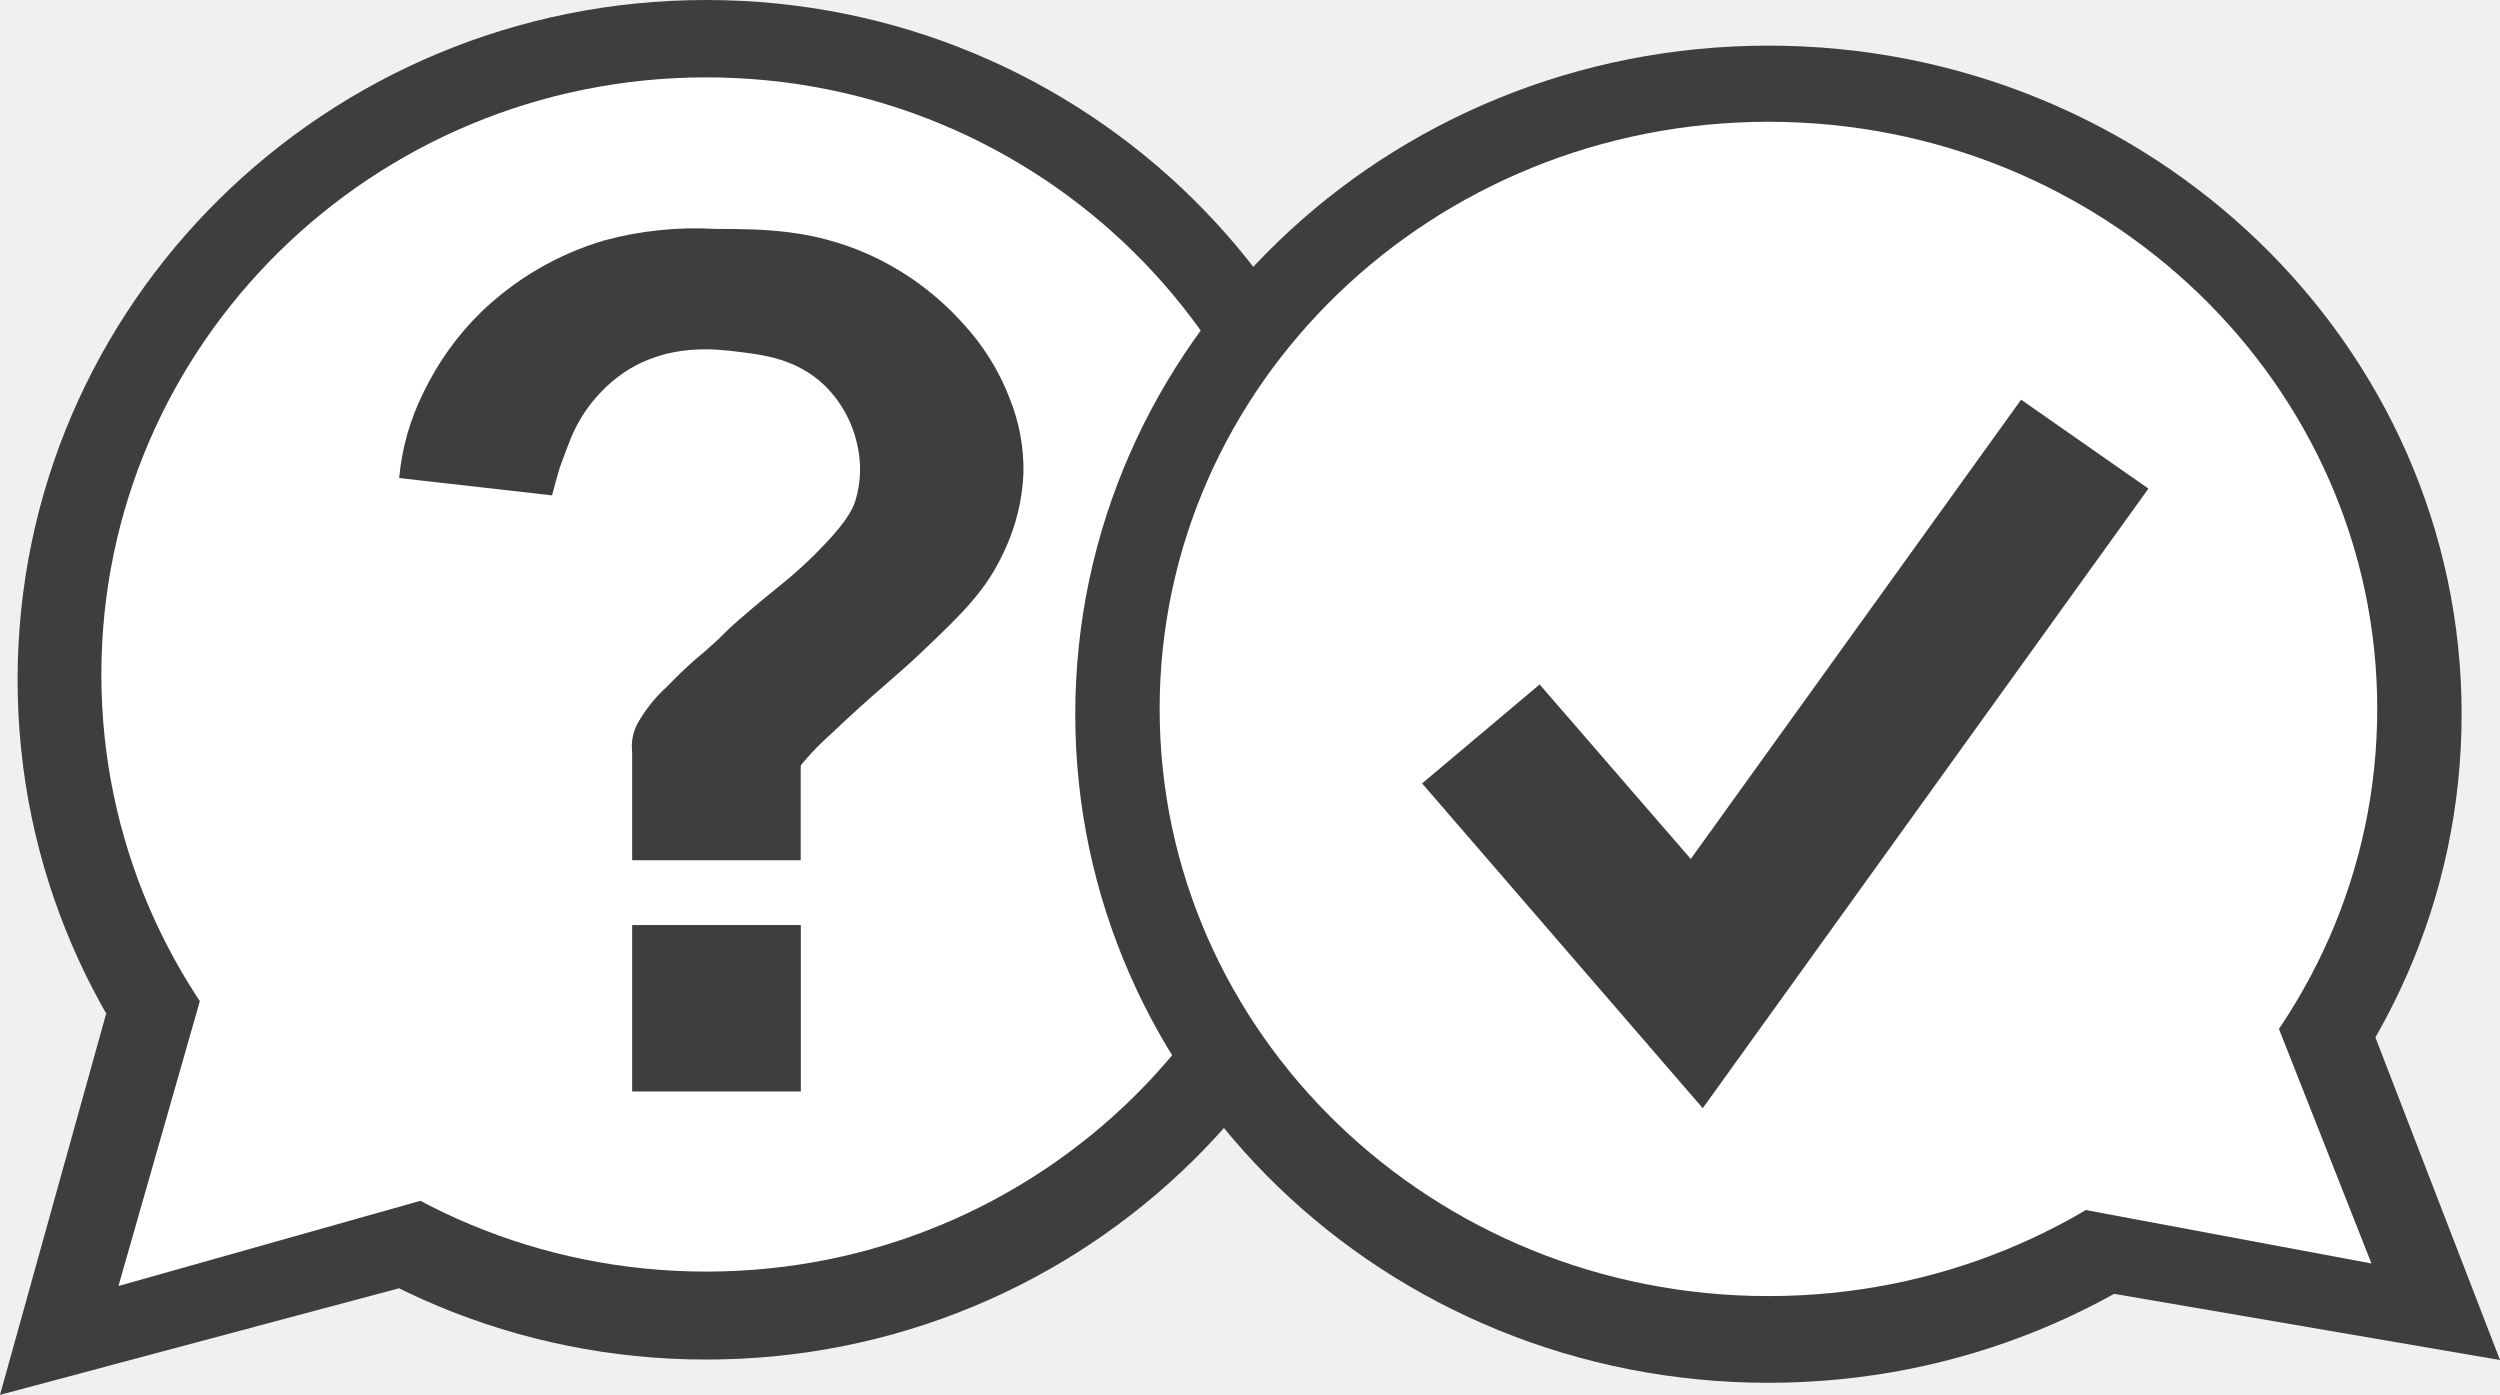
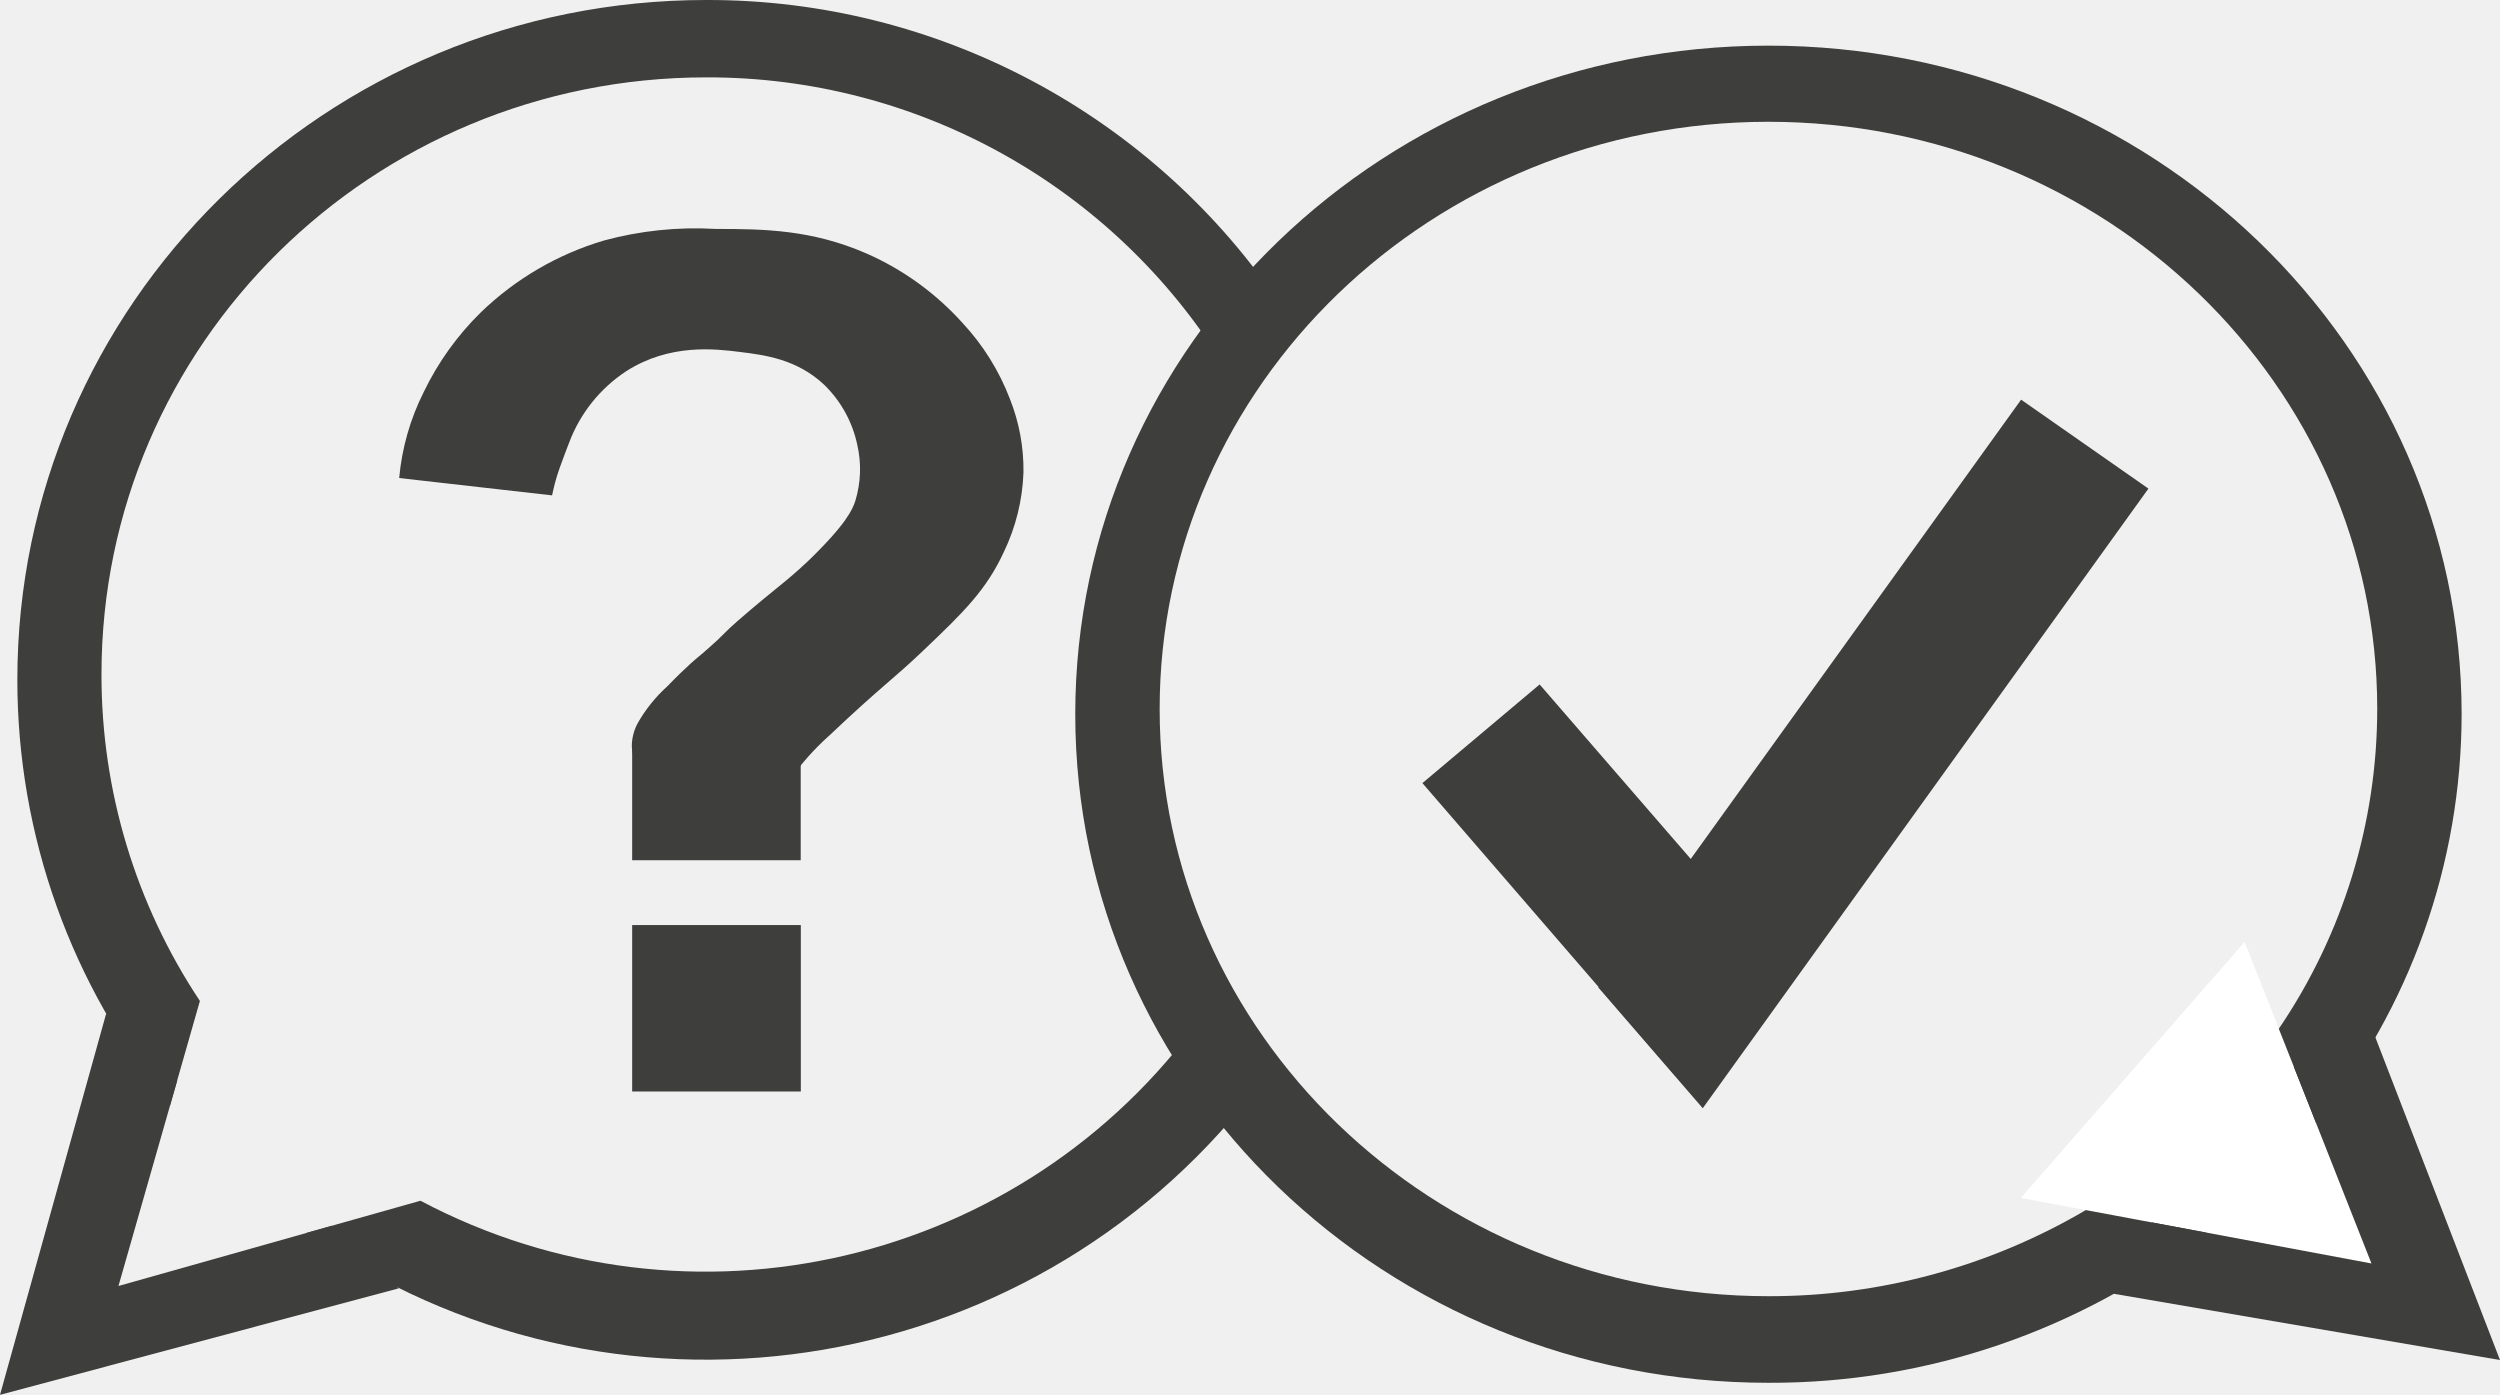
<svg xmlns="http://www.w3.org/2000/svg" id="Layer_1" data-name="Layer 1" viewBox="0 0 203.23 113.39">
  <defs>
    <style>.cls-1{fill:#3e3f3c;}.cls-2{fill:#fff;}</style>
  </defs>
-   <ellipse class="cls-1" cx="57.41" cy="55.26" rx="55.98" ry="55.26" />
-   <ellipse class="cls-2" cx="57.41" cy="54.83" rx="49.17" ry="48.54" />
  <rect class="cls-1" x="51.39" y="75.2" width="13.71" height="13.53" />
-   <path class="cls-1" d="M85,115.55l-12.43-1.41a19.38,19.38,0,0,1,2-7,23.14,23.14,0,0,1,4.65-6.48,24.4,24.4,0,0,1,10-5.83,28.34,28.34,0,0,1,9.08-.94c4,0,7.84.07,12.27,2a23,23,0,0,1,7.81,5.66,19,19,0,0,1,3.83,6.14,15.49,15.49,0,0,1,1.11,6,16.32,16.32,0,0,1-1.59,6.45c-1.43,3.1-3.27,4.9-6.53,8-2.42,2.32-3.45,2.94-7.65,6.92a20.74,20.74,0,0,0-3.32,3.76c-.08.12-.15.42-.35.8a7,7,0,0,1-.83,1.23c-1.34,1.54-8.78,3.48-10,2.43a3.25,3.25,0,0,1-.68-.81,3.77,3.77,0,0,1-.29-.78c-.33-1.51,0-2.85-.38-4.6a4.68,4.68,0,0,1-.22-1.14,4,4,0,0,1,.48-1.88,12,12,0,0,1,2.41-3c.82-.85,1.49-1.48,1.85-1.81.69-.62.72-.6,1.53-1.32,1.15-1,1.27-1.26,2.33-2.18,3.3-2.86,3.74-3,5.74-4.88,3.1-3,3.6-4.18,3.83-4.88a8.79,8.79,0,0,0,.16-4.56,9.61,9.61,0,0,0-2.71-4.88c-2.23-2.1-4.86-2.42-6.86-2.67s-5.7-.7-9.24,1.57a12,12,0,0,0-4.62,5.82c-.06.15-.39,1-.75,2C85.35,114.24,85.13,115,85,115.55Z" transform="translate(-40.12 -75.28)" />
-   <path class="cls-1" d="M91.51,145.21" transform="translate(-40.12 -75.28)" />
-   <path class="cls-2" d="M85.66,113.34" transform="translate(-40.12 -75.28)" />
-   <path class="cls-1" d="M105.21,145.21H91.51V136h13.7v9.26Z" transform="translate(-40.12 -75.28)" />
-   <path class="cls-1" d="M105.75,137.86" transform="translate(-40.12 -75.28)" />
-   <path class="cls-1" d="M84.17,121.74" transform="translate(-40.12 -75.28)" />
-   <polyline class="cls-1" points="8.63 82.4 0 113.39 32.42 104.73" />
-   <path class="cls-2" d="M57.57,152.45q-3.9,13.68-7.82,27.37L77.47,172" transform="translate(-40.12 -75.28)" />
-   <ellipse class="cls-1" cx="143.76" cy="58.06" rx="56.35" ry="54.35" />
-   <ellipse class="cls-2" cx="143.76" cy="57.63" rx="49.49" ry="47.73" />
-   <path class="cls-1" d="M177.82,147.76" transform="translate(-40.12 -75.28)" />
-   <path class="cls-2" d="M171.93,116.41" transform="translate(-40.12 -75.28)" />
-   <path class="cls-1" d="M192.16,140.53" transform="translate(-40.12 -75.28)" />
-   <path class="cls-1" d="M170.44,124.68" transform="translate(-40.12 -75.28)" />
+   <path class="cls-1" d="M44.88,40.27,32.45,38.86a19.48,19.48,0,0,1,2-7,23.12,23.12,0,0,1,4.65-6.48,24.37,24.37,0,0,1,10-5.83,28.38,28.38,0,0,1,9.08-.94c4,0,7.84.07,12.27,2a22.92,22.92,0,0,1,7.81,5.66,19,19,0,0,1,3.83,6.14,15.62,15.62,0,0,1,1.11,6,16.22,16.22,0,0,1-1.59,6.45c-1.43,3.1-3.27,4.9-6.53,8-2.42,2.32-3.45,2.94-7.65,6.92a20.86,20.86,0,0,0-3.32,3.76c-.08.12-.15.42-.35.8a6.81,6.81,0,0,1-.83,1.23c-1.34,1.54-8.78,3.48-10,2.43a3.12,3.12,0,0,1-.68-.81,3.66,3.66,0,0,1-.29-.78c-.33-1.51,0-2.85-.38-4.6a4.89,4.89,0,0,1-.22-1.14,4,4,0,0,1,.48-1.88,12,12,0,0,1,2.41-3c.82-.85,1.49-1.48,1.85-1.81.69-.62.72-.6,1.53-1.32,1.15-1,1.27-1.26,2.33-2.18,3.3-2.86,3.74-3,5.74-4.88,3.1-3,3.6-4.18,3.83-4.88a8.82,8.82,0,0,0,.16-4.56A9.56,9.56,0,0,0,67,31.28c-2.23-2.1-4.86-2.42-6.86-2.67s-5.7-.7-9.24,1.57A12,12,0,0,0,46.26,36c-.06.15-.39,1-.75,2S45,39.72,44.88,40.27Z" transform="translate(0 0)" />
+   <path class="cls-1" d="M51.39,69.93" transform="translate(0 0)" />
+   <path class="cls-2" d="M45.54,38.06" transform="translate(0 0)" />
+   <path class="cls-1" d="M65.09,69.93H51.39V60.72h13.7v9.21Z" transform="translate(0 0)" />
+   <path class="cls-1" d="M65.63,62.58" transform="translate(0 0)" />
+   <path class="cls-1" d="M44.05,46.46" transform="translate(0 0)" />
+   <path class="cls-1" d="M137.7,72.48" transform="translate(0 0)" />
+   <path class="cls-2" d="M131.81,41.13" transform="translate(0 0)" />
+   <path class="cls-1" d="M152,65.25" transform="translate(0 0)" />
+   <path class="cls-1" d="M130.32,49.4" transform="translate(0 0)" />
  <polyline class="cls-1" points="191.79 80.94 203.23 110.56 169.94 104.85" />
-   <path class="cls-2" d="M222.59,151.85q5.16,13.08,10.31,26.14l-28.5-5.33" transform="translate(-40.12 -75.28)" />
-   <polygon class="cls-1" points="145.71 79.37 134.77 88.59 114.22 64.85 125.16 55.64 145.71 79.37" />
-   <polygon class="cls-1" points="137.72 91.06 127.37 83.83 164.3 32.49 174.65 39.72 137.72 91.06" />
-   <polygon class="cls-2" points="130.8 101.09 105.06 71.29 114.97 62.95 140.72 92.75 130.8 101.09" />
+   <path class="cls-2" d="M182.47,76.57q5.16,13.08,10.31,26.14l-28.5-5.33" transform="translate(0 0)" />
+   <polygon class="cls-1" points="138.42 90.09 174.65 39.72 164.3 32.49 129.93 80.27 138.42 90.09" />
+   <path class="cls-1" d="M9.63,104.54q2.4-8.36,4.78-16.72L8.63,82.4,0,113.39l32.42-8.66L27,99.64Z" transform="translate(0 0)" />
+   <polygon class="cls-1" points="136.16 87.42 145.71 79.37 125.16 55.64 115.63 63.66 136.16 87.42" />
+   <path class="cls-1" d="M169.56,98.37a50.7,50.7,0,0,1-25.8,7c-27.33,0-49.49-21.37-49.49-47.73S116.43,9.9,143.76,9.9s49.49,21.37,49.49,47.73a46.3,46.3,0,0,1-8,26l3.05,7.71a52.94,52.94,0,0,0,11.81-33.28c0-30-25.23-54.35-56.35-54.35S87.41,28,87.41,58.06s25.23,54.35,56.35,54.35a57.38,57.38,0,0,0,35.58-12.21Z" transform="translate(0 0)" />
+   <path class="cls-1" d="M57.41,6.29A49.29,49.29,0,0,1,99.5,29.72l4.79-4.65A56.11,56.11,0,0,0,57.41,0c-30.92,0-56,24.74-56,55.26A54.59,54.59,0,0,0,13.81,89.91c.81-2.85,1.63-5.69,2.44-8.54a47.84,47.84,0,0,1-8-26.54C8.24,28,30.25,6.29,57.41,6.29Z" transform="translate(0 0)" />
+   <path class="cls-1" d="M99.9,86.44c-.23-.26-1.55-2.53-2.25-3.73a49.58,49.58,0,0,1-63.47,14.9l-9.28,2.62a56.44,56.44,0,0,0,77-11.42C101,87.78,100.07,86.64,99.9,86.44Z" transform="translate(0 0)" />
</svg>
